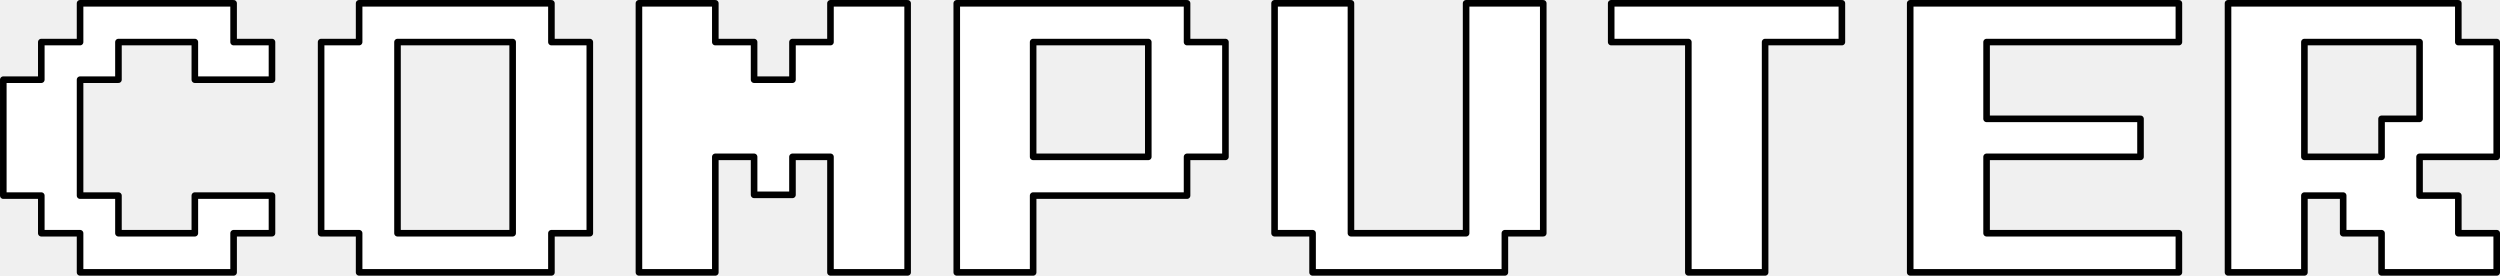
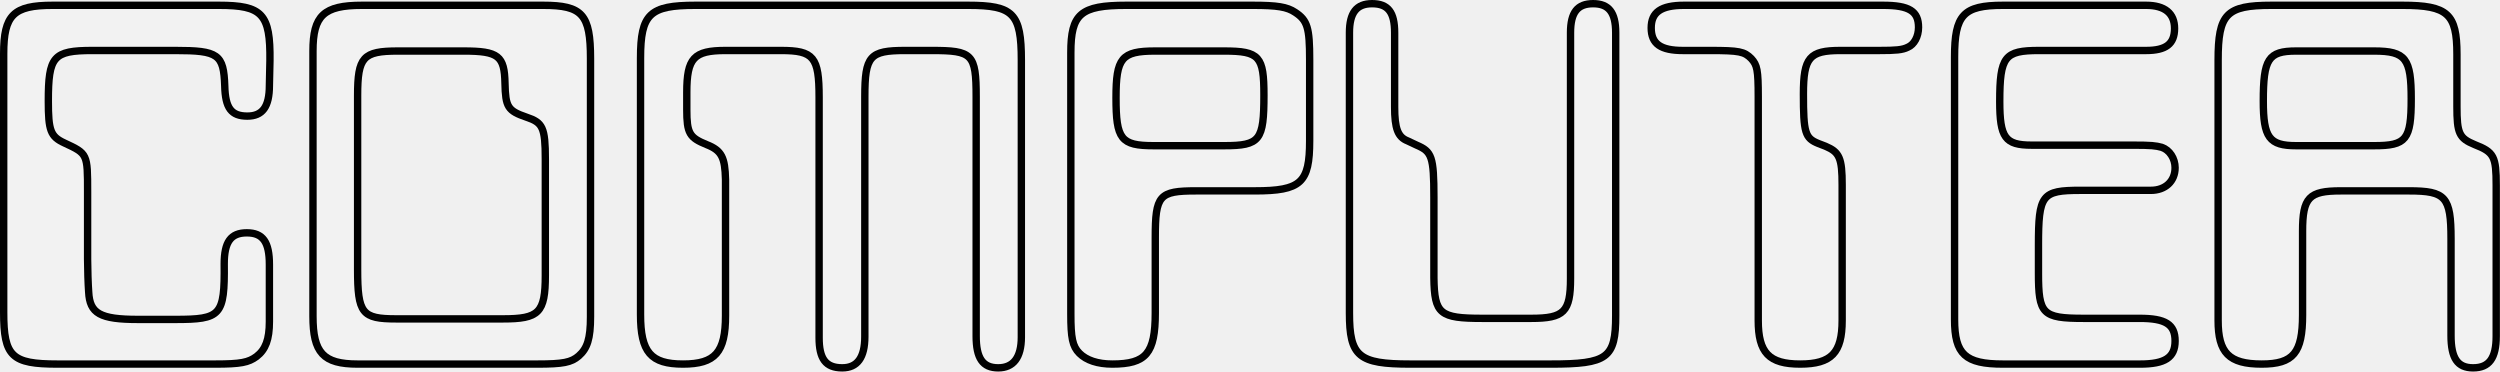
- <svg xmlns="http://www.w3.org/2000/svg" version="1.1" xml:space="preserve" style="fill-rule:evenodd;clip-rule:evenodd;stroke-linejoin:round;stroke-miterlimit:1.414;">
-   <g transform="matrix(0.785668,0,0,0.785668,-11.0771,-12.1749)">
-     <g transform="matrix(1,0,0,1,10,68)">
-       <path d="M56.528,-14.798L41.656,-14.798L41.656,-7.547L26.932,-7.547L26.932,-14.798L19.533,-14.798L19.533,-37.143L26.932,-37.143L26.932,-44.394L41.656,-44.394L41.656,-37.143L56.528,-37.143L56.528,-44.394L49.129,-44.394L49.129,-51.867L19.533,-51.867L19.533,-44.394L12.06,-44.394L12.06,-37.143L4.735,-37.143L4.735,-14.798L12.06,-14.798L12.06,-7.547L19.533,-7.547L19.533,0L49.129,0L49.129,-7.547L56.528,-7.547L56.528,-14.798Z" style="fill:none;" />
-       <path d="M117.792,-44.394L110.393,-44.394L110.393,-51.867L73.324,-51.867L73.324,-44.394L65.999,-44.394L65.999,-7.547L73.324,-7.547L73.324,0L110.393,0L110.393,-7.547L117.792,-7.547L117.792,-44.394ZM80.723,-7.547L80.723,-44.394L102.92,-44.394L102.92,-7.547L80.723,-7.547Z" style="fill:none;" />
-       <path d="M179.056,-51.867L164.184,-51.867L164.184,-44.394L156.859,-44.394L156.859,-37.143L149.46,-37.143L149.46,-44.394L141.987,-44.394L141.987,-51.867L127.263,-51.867L127.263,0L141.987,0L141.987,-22.271L149.46,-22.271L149.46,-14.946L156.859,-14.946L156.859,-22.271L164.184,-22.271L164.184,0L179.056,0L179.056,-51.867Z" style="fill:none;" />
-       <path d="M240.32,-44.394L232.921,-44.394L232.921,-51.867L188.527,-51.867L188.527,0L203.251,0L203.251,-14.798L232.921,-14.798L232.921,-22.271L240.32,-22.271L240.32,-44.394ZM203.251,-22.271L203.251,-44.394L225.448,-44.394L225.448,-22.271L203.251,-22.271Z" style="fill:none;" />
-       <path d="M301.583,-51.867L286.711,-51.867L286.711,-7.547L264.514,-7.547L264.514,-51.867L249.79,-51.867L249.79,-7.547L257.115,-7.547L257.115,0L294.184,0L294.184,-7.547L301.583,-7.547L301.583,-51.867Z" style="fill:none;" />
-       <path d="M359.147,-51.867L314.679,-51.867L314.679,-44.394L329.551,-44.394L329.551,0L344.349,0L344.349,-44.394L359.147,-44.394L359.147,-51.867Z" style="fill:none;" />
-       <path d="M424.111,-7.547L387.042,-7.547L387.042,-22.271L416.712,-22.271L416.712,-29.596L387.042,-29.596L387.042,-44.394L424.111,-44.394L424.111,-51.867L372.318,-51.867L372.318,0L424.111,0L424.111,-7.547Z" style="fill:none;" />
-       <path d="M485.374,-7.547L477.975,-7.547L477.975,-14.798L470.502,-14.798L470.502,-22.271L485.374,-22.271L485.374,-44.394L477.975,-44.394L477.975,-51.867L433.581,-51.867L433.581,0L448.305,0L448.305,-14.798L455.778,-14.798L455.778,-7.547L463.177,-7.547L463.177,0L485.374,0L485.374,-7.547ZM463.177,-29.596L463.177,-22.271L448.305,-22.271L448.305,-44.394L470.502,-44.394L470.502,-29.596L463.177,-29.596Z" style="fill:none;" />
-     </g>
-     <g transform="matrix(1,0,0,1,10,68)">
-       <path d="M56.528,-14.798L41.656,-14.798L41.656,-7.547L26.932,-7.547L26.932,-14.798L19.533,-14.798L19.533,-37.143L26.932,-37.143L26.932,-44.394L41.656,-44.394L41.656,-37.143L56.528,-37.143L56.528,-44.394L49.129,-44.394L49.129,-51.867L19.533,-51.867L19.533,-44.394L12.06,-44.394L12.06,-37.143L4.735,-37.143L4.735,-14.798L12.06,-14.798L12.06,-7.547L19.533,-7.547L19.533,0L49.129,0L49.129,-7.547L56.528,-7.547L56.528,-14.798Z" style="fill:none;" />
-       <path d="M117.792,-44.394L110.393,-44.394L110.393,-51.867L73.324,-51.867L73.324,-44.394L65.999,-44.394L65.999,-7.547L73.324,-7.547L73.324,0L110.393,0L110.393,-7.547L117.792,-7.547L117.792,-44.394ZM80.723,-7.547L80.723,-44.394L102.92,-44.394L102.92,-7.547L80.723,-7.547Z" style="fill:none;" />
-       <path d="M179.056,-51.867L164.184,-51.867L164.184,-44.394L156.859,-44.394L156.859,-37.143L149.46,-37.143L149.46,-44.394L141.987,-44.394L141.987,-51.867L127.263,-51.867L127.263,0L141.987,0L141.987,-22.271L149.46,-22.271L149.46,-14.946L156.859,-14.946L156.859,-22.271L164.184,-22.271L164.184,0L179.056,0L179.056,-51.867Z" style="fill:none;" />
-       <path d="M240.32,-44.394L232.921,-44.394L232.921,-51.867L188.527,-51.867L188.527,0L203.251,0L203.251,-14.798L232.921,-14.798L232.921,-22.271L240.32,-22.271L240.32,-44.394ZM203.251,-22.271L203.251,-44.394L225.448,-44.394L225.448,-22.271L203.251,-22.271Z" style="fill:none;" />
-       <path d="M301.583,-51.867L286.711,-51.867L286.711,-7.547L264.514,-7.547L264.514,-51.867L249.79,-51.867L249.79,-7.547L257.115,-7.547L257.115,0L294.184,0L294.184,-7.547L301.583,-7.547L301.583,-51.867Z" style="fill:none;" />
-       <path d="M359.147,-51.867L314.679,-51.867L314.679,-44.394L329.551,-44.394L329.551,0L344.349,0L344.349,-44.394L359.147,-44.394L359.147,-51.867Z" style="fill:none;" />
-       <path d="M424.111,-7.547L387.042,-7.547L387.042,-22.271L416.712,-22.271L416.712,-29.596L387.042,-29.596L387.042,-44.394L424.111,-44.394L424.111,-51.867L372.318,-51.867L372.318,0L424.111,0L424.111,-7.547Z" style="fill:none;" />
-       <path d="M485.374,-7.547L477.975,-7.547L477.975,-14.798L470.502,-14.798L470.502,-22.271L485.374,-22.271L485.374,-44.394L477.975,-44.394L477.975,-51.867L433.581,-51.867L433.581,0L448.305,0L448.305,-14.798L455.778,-14.798L455.778,-7.547L463.177,-7.547L463.177,0L485.374,0L485.374,-7.547ZM463.177,-29.596L463.177,-22.271L448.305,-22.271L448.305,-44.394L470.502,-44.394L470.502,-29.596L463.177,-29.596Z" style="fill:none;" />
-       <path d="M56.528,-14.798L41.656,-14.798L41.656,-7.547L26.932,-7.547L26.932,-14.798L19.533,-14.798L19.533,-37.143L26.932,-37.143L26.932,-44.394L41.656,-44.394L41.656,-37.143L56.528,-37.143L56.528,-44.394L49.129,-44.394L49.129,-51.867L19.533,-51.867L19.533,-44.394L12.06,-44.394L12.06,-37.143L4.735,-37.143L4.735,-14.798L12.06,-14.798L12.06,-7.547L19.533,-7.547L19.533,0L49.129,0L49.129,-7.547L56.528,-7.547L56.528,-14.798Z" style="fill:white;fill-rule:nonzero;stroke:black;stroke-width:1.27px;" />
-       <path d="M117.792,-44.394L110.393,-44.394L110.393,-51.867L73.324,-51.867L73.324,-44.394L65.999,-44.394L65.999,-7.547L73.324,-7.547L73.324,0L110.393,0L110.393,-7.547L117.792,-7.547L117.792,-44.394ZM80.723,-7.547L80.723,-44.394L102.92,-44.394L102.92,-7.547L80.723,-7.547Z" style="fill:white;fill-rule:nonzero;stroke:black;stroke-width:1.27px;" />
-       <path d="M179.056,-51.867L164.184,-51.867L164.184,-44.394L156.859,-44.394L156.859,-37.143L149.46,-37.143L149.46,-44.394L141.987,-44.394L141.987,-51.867L127.263,-51.867L127.263,0L141.987,0L141.987,-22.271L149.46,-22.271L149.46,-14.946L156.859,-14.946L156.859,-22.271L164.184,-22.271L164.184,0L179.056,0L179.056,-51.867Z" style="fill:white;fill-rule:nonzero;stroke:black;stroke-width:1.27px;" />
-       <path d="M240.32,-44.394L232.921,-44.394L232.921,-51.867L188.527,-51.867L188.527,0L203.251,0L203.251,-14.798L232.921,-14.798L232.921,-22.271L240.32,-22.271L240.32,-44.394ZM203.251,-22.271L203.251,-44.394L225.448,-44.394L225.448,-22.271L203.251,-22.271Z" style="fill:white;fill-rule:nonzero;stroke:black;stroke-width:1.27px;" />
-       <path d="M301.583,-51.867L286.711,-51.867L286.711,-7.547L264.514,-7.547L264.514,-51.867L249.79,-51.867L249.79,-7.547L257.115,-7.547L257.115,0L294.184,0L294.184,-7.547L301.583,-7.547L301.583,-51.867Z" style="fill:white;fill-rule:nonzero;stroke:black;stroke-width:1.27px;" />
-       <path d="M359.147,-51.867L314.679,-51.867L314.679,-44.394L329.551,-44.394L329.551,0L344.349,0L344.349,-44.394L359.147,-44.394L359.147,-51.867Z" style="fill:white;fill-rule:nonzero;stroke:black;stroke-width:1.27px;" />
-       <path d="M424.111,-7.547L387.042,-7.547L387.042,-22.271L416.712,-22.271L416.712,-29.596L387.042,-29.596L387.042,-44.394L424.111,-44.394L424.111,-51.867L372.318,-51.867L372.318,0L424.111,0L424.111,-7.547Z" style="fill:white;fill-rule:nonzero;stroke:black;stroke-width:1.27px;" />
-       <path d="M485.374,-7.547L477.975,-7.547L477.975,-14.798L470.502,-14.798L470.502,-22.271L485.374,-22.271L485.374,-44.394L477.975,-44.394L477.975,-51.867L433.581,-51.867L433.581,0L448.305,0L448.305,-14.798L455.778,-14.798L455.778,-7.547L463.177,-7.547L463.177,0L485.374,0L485.374,-7.547ZM463.177,-29.596L463.177,-22.271L448.305,-22.271L448.305,-44.394L470.502,-44.394L470.502,-29.596L463.177,-29.596Z" style="fill:white;fill-rule:nonzero;stroke:black;stroke-width:1.27px;" />
-     </g>
+ <svg xmlns="http://www.w3.org/2000/svg" width="847px" height="126px" version="1.1" xml:space="preserve" style="fill-rule:evenodd;clip-rule:evenodd;stroke-linejoin:round;stroke-miterlimit:1.414;">
+   <g transform="matrix(1,0,0,1,-284.477,-307.4)">
+     <path d="M375.749,397.033c0,-7.654 -2.186,-10.752 -7.653,-10.752c-5.467,0 -7.654,3.098 -7.654,10.57c0.182,17.494 -1.093,18.77 -16.583,18.77l-12.574,0c-12.939,0 -16.401,-2.005 -16.766,-9.294c-0.182,-2.369 -0.364,-7.836 -0.364,-11.116l0,-22.78c0,-12.938 0,-12.938 -7.836,-16.583c-4.738,-2.186 -5.467,-4.191 -5.467,-14.214c0,-15.125 1.64,-17.13 14.943,-17.13l28.064,0c14.578,0 16.401,1.276 16.765,12.028c0.182,7.471 2.187,10.205 7.654,10.205c5.102,0 7.471,-3.098 7.471,-10.388l0.183,-8.382c0.182,-15.854 -2.552,-18.77 -17.312,-18.77l-56.31,0c-13.303,0 -16.583,3.28 -16.583,16.401l0,87.654c0,14.943 2.733,17.494 18.223,17.494l53.394,0c8.747,0 11.298,-0.547 14.032,-2.551c3.098,-2.369 4.373,-5.832 4.373,-11.845l0,-19.317Z" style="fill:none;" />
+     <path d="M484.542,327.238c0,-14.943 -2.733,-18.041 -16.036,-18.041l-61.413,0c-12.938,0 -16.583,3.462 -16.583,15.49l0,89.84c0,12.392 3.463,16.219 15.126,16.219l60.865,0c8.747,0 11.481,-0.547 14.032,-2.734c2.916,-2.551 4.009,-5.831 4.009,-13.303l0,-87.471Zm-43.007,-2.551c11.845,0 13.85,1.64 14.032,10.934c0.182,8.018 0.911,9.293 7.29,11.48c5.467,1.823 6.378,3.463 6.378,14.214l0,39.363c0,12.756 -2.187,14.76 -14.397,14.76l-36.082,0c-11.663,0 -13.12,-1.822 -13.12,-16.765l0,-58.861c0,-13.121 1.822,-15.125 13.667,-15.125l22.232,0Z" style="fill:none;" />
+     <path d="M630.51,327.785c0,-15.855 -2.733,-18.588 -18.041,-18.588l-92.391,0c-15.49,0 -18.588,2.916 -18.588,17.859l0,86.924c0,12.757 3.462,16.766 14.396,16.766c10.934,0 14.397,-4.009 14.397,-16.401l0,-41.367l0,-4.738c-0.183,-7.471 -1.276,-9.84 -6.379,-11.845c-5.831,-2.369 -6.742,-3.827 -6.742,-11.845l0,-5.832c0,-11.662 2.369,-14.214 13.121,-14.214l18.769,0c11.117,0 12.939,2.187 12.939,15.855l0,81.457c0,7.108 2.187,10.206 7.836,10.206c5.103,0 7.654,-3.463 7.654,-10.57l0,-81.276c0,-13.849 1.64,-15.672 13.667,-15.672l8.93,0c13.849,0 15.125,1.094 15.125,15.672l0,81.094c0,7.471 2.187,10.752 7.471,10.752c5.103,0 7.836,-3.463 7.836,-10.388l0,-93.849Z" style="fill:none;" />
+     <path d="M728.187,327.602c0,-10.751 -0.729,-13.303 -4.92,-16.036c-2.734,-1.822 -6.014,-2.369 -14.397,-2.369l-42.824,0c-15.49,0 -18.77,2.916 -18.77,16.036l0,88.565c0,8.018 0.546,10.934 2.915,13.303c2.37,2.369 6.196,3.645 11.117,3.645c11.48,0 14.578,-3.645 14.578,-17.312l0,-25.513c0,-14.396 1.276,-15.854 13.85,-15.854l19.863,0c15.672,0 18.588,-2.733 18.588,-16.948l0,-27.517Zm-28.975,-2.915c12.027,0 13.485,1.822 13.485,14.943c0,15.307 -1.275,17.13 -13.485,17.13l-23.872,0c-11.117,0 -12.757,-2.187 -12.757,-16.219c0,-13.485 1.823,-15.854 13.303,-15.854l23.326,0Z" style="fill:none;" />
+     <path d="M831.877,318.491c0,-6.925 -2.369,-9.841 -7.654,-9.841c-5.284,0 -7.653,2.916 -7.653,9.841l0,83.28c0,11.298 -2.187,13.485 -13.303,13.485l-16.583,0c-14.397,0 -16.219,-1.458 -16.401,-13.667l0,-6.561l0,-20.774c0,-13.85 -0.729,-15.49 -5.832,-17.677l-3.098,-1.458c-3.28,-1.275 -4.373,-4.191 -4.373,-11.48l0,-5.832l0,-19.316c0,-6.925 -2.187,-9.841 -7.654,-9.841c-5.285,0 -7.654,3.098 -7.654,9.841l0,94.943c0,14.761 3.098,17.312 20.592,17.312l47.563,0c19.317,0 22.05,-2.005 22.05,-16.401l0,-95.854Z" style="fill:none;" />
+     <path d="M908.597,370.062c0,-9.111 -0.911,-11.116 -5.649,-13.12l-2.369,-0.911c-4.556,-1.823 -5.103,-3.645 -5.103,-16.766c0,-12.392 2.005,-14.761 12.574,-14.761l13.121,0c5.649,0 7.836,-0.182 9.658,-1.093c2.187,-0.911 3.645,-3.645 3.645,-6.743c0,-5.467 -3.098,-7.471 -12.027,-7.471l-67.426,0c-7.836,0 -11.116,2.369 -11.116,7.654c0,5.467 3.28,7.653 10.751,7.653l9.112,0c10.023,0 11.663,0.365 14.032,2.734c2.004,2.187 2.369,3.827 2.369,12.938l0,75.809c0,10.934 3.644,14.761 14.214,14.761c10.569,0 14.214,-3.827 14.214,-14.761l0,-45.923Z" style="fill:none;" />
+     <path d="M975.112,390.473c0,-17.13 1.093,-18.588 14.214,-18.588l23.872,0c4.921,0 8.201,-3.098 8.201,-7.654c0,-3.098 -1.822,-6.014 -4.556,-6.925c-2.004,-0.546 -3.462,-0.729 -9.84,-0.729l-28.793,0l-5.467,0c-8.929,0 -10.752,-2.551 -10.752,-14.761c0,-15.307 1.64,-17.312 13.303,-17.312l36.264,0c6.743,0 9.659,-2.186 9.659,-7.471c0,-5.103 -3.28,-7.836 -9.659,-7.836l-48.473,0c-13.486,0 -16.401,3.28 -16.401,17.494l0,88.93c0,11.845 3.644,15.125 16.401,15.125l46.469,0c8.383,0 11.845,-2.187 11.845,-7.836c0,-5.649 -3.28,-7.654 -12.027,-7.654l-18.953,0c-14.031,0 -15.307,-1.458 -15.307,-15.307l0,-9.476Z" style="fill:none;" />
+     <path d="M1130.19,370.245c0,-9.841 -0.729,-11.299 -7.29,-13.85c-5.284,-2.187 -6.013,-3.827 -6.013,-12.938l0,-17.677c0,-13.667 -3.098,-16.583 -18.406,-16.583l-44.464,0c-15.308,0 -18.041,2.916 -18.041,18.588l0,88.2c0,10.934 3.644,14.761 14.76,14.761c10.752,0 13.85,-3.827 13.85,-16.583l0,-28.429c0,-11.48 2.187,-13.667 12.939,-13.667l23.143,0c12.392,0 14.214,2.005 14.214,16.219l0,32.802c0,7.653 2.187,10.934 7.472,10.934c5.467,0 7.836,-3.281 7.836,-10.752l0,-51.025Zm-41.367,-45.558c10.752,0 12.574,2.551 12.574,16.218c0,13.85 -1.64,15.855 -12.574,15.855l-26.424,0c-9.111,0 -11.116,-2.734 -11.116,-15.126c0,-14.214 1.64,-16.947 11.116,-16.947l26.424,0Z" style="fill:none;" />
+     <path d="M375.749,397.033c0,-7.654 -2.186,-10.752 -7.653,-10.752c-5.467,0 -7.654,3.098 -7.654,10.57c0.182,17.494 -1.093,18.77 -16.583,18.77l-12.574,0c-12.939,0 -16.401,-2.005 -16.766,-9.294c-0.182,-2.369 -0.364,-7.836 -0.364,-11.116l0,-22.78c0,-12.938 0,-12.938 -7.836,-16.583c-4.738,-2.186 -5.467,-4.191 -5.467,-14.214c0,-15.125 1.64,-17.13 14.943,-17.13l28.064,0c14.578,0 16.401,1.276 16.765,12.028c0.182,7.471 2.187,10.205 7.654,10.205c5.102,0 7.471,-3.098 7.471,-10.388l0.183,-8.382c0.182,-15.854 -2.552,-18.77 -17.312,-18.77l-56.31,0c-13.303,0 -16.583,3.28 -16.583,16.401l0,87.654c0,14.943 2.733,17.494 18.223,17.494l53.394,0c8.747,0 11.298,-0.547 14.032,-2.551c3.098,-2.369 4.373,-5.832 4.373,-11.845l0,-19.317Z" style="fill:#f2f2f2;fill-rule:nonzero;stroke:#000;stroke-width:2.5px;" />
+     <path d="M484.542,327.238c0,-14.943 -2.733,-18.041 -16.036,-18.041l-61.413,0c-12.938,0 -16.583,3.462 -16.583,15.49l0,89.84c0,12.392 3.463,16.219 15.126,16.219l60.865,0c8.747,0 11.481,-0.547 14.032,-2.734c2.916,-2.551 4.009,-5.831 4.009,-13.303l0,-87.471Zm-43.007,-2.551c11.845,0 13.85,1.64 14.032,10.934c0.182,8.018 0.911,9.293 7.29,11.48c5.467,1.823 6.378,3.463 6.378,14.214l0,39.363c0,12.756 -2.187,14.76 -14.397,14.76l-36.082,0c-11.663,0 -13.12,-1.822 -13.12,-16.765l0,-58.861c0,-13.121 1.822,-15.125 13.667,-15.125l22.232,0Z" style="fill:#f2f2f2;fill-rule:nonzero;stroke:#000;stroke-width:2.5px;" />
+     <path d="M630.51,327.785c0,-15.855 -2.733,-18.588 -18.041,-18.588l-92.391,0c-15.49,0 -18.588,2.916 -18.588,17.859l0,86.924c0,12.757 3.462,16.766 14.396,16.766c10.934,0 14.397,-4.009 14.397,-16.401l0,-41.367l0,-4.738c-0.183,-7.471 -1.276,-9.84 -6.379,-11.845c-5.831,-2.369 -6.742,-3.827 -6.742,-11.845l0,-5.832c0,-11.662 2.369,-14.214 13.121,-14.214l18.769,0c11.117,0 12.939,2.187 12.939,15.855l0,81.457c0,7.108 2.187,10.206 7.836,10.206c5.103,0 7.654,-3.463 7.654,-10.57l0,-81.276c0,-13.849 1.64,-15.672 13.667,-15.672l8.93,0c13.849,0 15.125,1.094 15.125,15.672l0,81.094c0,7.471 2.187,10.752 7.471,10.752c5.103,0 7.836,-3.463 7.836,-10.388l0,-93.849Z" style="fill:#f2f2f2;fill-rule:nonzero;stroke:#000;stroke-width:2.5px;" />
+     <path d="M728.187,327.602c0,-10.751 -0.729,-13.303 -4.92,-16.036c-2.734,-1.822 -6.014,-2.369 -14.397,-2.369l-42.824,0c-15.49,0 -18.77,2.916 -18.77,16.036l0,88.565c0,8.018 0.546,10.934 2.915,13.303c2.37,2.369 6.196,3.645 11.117,3.645c11.48,0 14.578,-3.645 14.578,-17.312l0,-25.513c0,-14.396 1.276,-15.854 13.85,-15.854l19.863,0c15.672,0 18.588,-2.733 18.588,-16.948l0,-27.517Zm-28.975,-2.915c12.027,0 13.485,1.822 13.485,14.943c0,15.307 -1.275,17.13 -13.485,17.13l-23.872,0c-11.117,0 -12.757,-2.187 -12.757,-16.219c0,-13.485 1.823,-15.854 13.303,-15.854l23.326,0Z" style="fill:#f2f2f2;fill-rule:nonzero;stroke:#000;stroke-width:2.5px;" />
+     <path d="M831.877,318.491c0,-6.925 -2.369,-9.841 -7.654,-9.841c-5.284,0 -7.653,2.916 -7.653,9.841l0,83.28c0,11.298 -2.187,13.485 -13.303,13.485l-16.583,0c-14.397,0 -16.219,-1.458 -16.401,-13.667l0,-6.561l0,-20.774c0,-13.85 -0.729,-15.49 -5.832,-17.677l-3.098,-1.458c-3.28,-1.275 -4.373,-4.191 -4.373,-11.48l0,-5.832l0,-19.316c0,-6.925 -2.187,-9.841 -7.654,-9.841c-5.285,0 -7.654,3.098 -7.654,9.841l0,94.943c0,14.761 3.098,17.312 20.592,17.312l47.563,0c19.317,0 22.05,-2.005 22.05,-16.401l0,-95.854Z" style="fill:#f2f2f2;fill-rule:nonzero;stroke:#000;stroke-width:2.5px;" />
+     <path d="M908.597,370.062c0,-9.111 -0.911,-11.116 -5.649,-13.12l-2.369,-0.911c-4.556,-1.823 -5.103,-3.645 -5.103,-16.766c0,-12.392 2.005,-14.761 12.574,-14.761l13.121,0c5.649,0 7.836,-0.182 9.658,-1.093c2.187,-0.911 3.645,-3.645 3.645,-6.743c0,-5.467 -3.098,-7.471 -12.027,-7.471l-67.426,0c-7.836,0 -11.116,2.369 -11.116,7.654c0,5.467 3.28,7.653 10.751,7.653l9.112,0c10.023,0 11.663,0.365 14.032,2.734c2.004,2.187 2.369,3.827 2.369,12.938l0,75.809c0,10.934 3.644,14.761 14.214,14.761c10.569,0 14.214,-3.827 14.214,-14.761l0,-45.923Z" style="fill:#f2f2f2;fill-rule:nonzero;stroke:#000;stroke-width:2.5px;" />
+     <path d="M975.112,390.473c0,-17.13 1.093,-18.588 14.214,-18.588l23.872,0c4.921,0 8.201,-3.098 8.201,-7.654c0,-3.098 -1.822,-6.014 -4.556,-6.925c-2.004,-0.546 -3.462,-0.729 -9.84,-0.729l-28.793,0l-5.467,0c-8.929,0 -10.752,-2.551 -10.752,-14.761c0,-15.307 1.64,-17.312 13.303,-17.312l36.264,0c6.743,0 9.659,-2.186 9.659,-7.471c0,-5.103 -3.28,-7.836 -9.659,-7.836l-48.473,0c-13.486,0 -16.401,3.28 -16.401,17.494l0,88.93c0,11.845 3.644,15.125 16.401,15.125l46.469,0c8.383,0 11.845,-2.187 11.845,-7.836c0,-5.649 -3.28,-7.654 -12.027,-7.654l-18.953,0c-14.031,0 -15.307,-1.458 -15.307,-15.307l0,-9.476Z" style="fill:#f2f2f2;fill-rule:nonzero;stroke:#000;stroke-width:2.5px;" />
+     <path d="M1130.19,370.245c0,-9.841 -0.729,-11.299 -7.29,-13.85c-5.284,-2.187 -6.013,-3.827 -6.013,-12.938l0,-17.677c0,-13.667 -3.098,-16.583 -18.406,-16.583l-44.464,0c-15.308,0 -18.041,2.916 -18.041,18.588l0,88.2c0,10.934 3.644,14.761 14.76,14.761c10.752,0 13.85,-3.827 13.85,-16.583l0,-28.429c0,-11.48 2.187,-13.667 12.939,-13.667l23.143,0c12.392,0 14.214,2.005 14.214,16.219l0,32.802c0,7.653 2.187,10.934 7.472,10.934c5.467,0 7.836,-3.281 7.836,-10.752l0,-51.025Zm-41.367,-45.558c10.752,0 12.574,2.551 12.574,16.218c0,13.85 -1.64,15.855 -12.574,15.855l-26.424,0c-9.111,0 -11.116,-2.734 -11.116,-15.126c0,-14.214 1.64,-16.947 11.116,-16.947l26.424,0Z" style="fill:#f2f2f2;fill-rule:nonzero;stroke:#000;stroke-width:2.5px;" />
  </g>
</svg>
